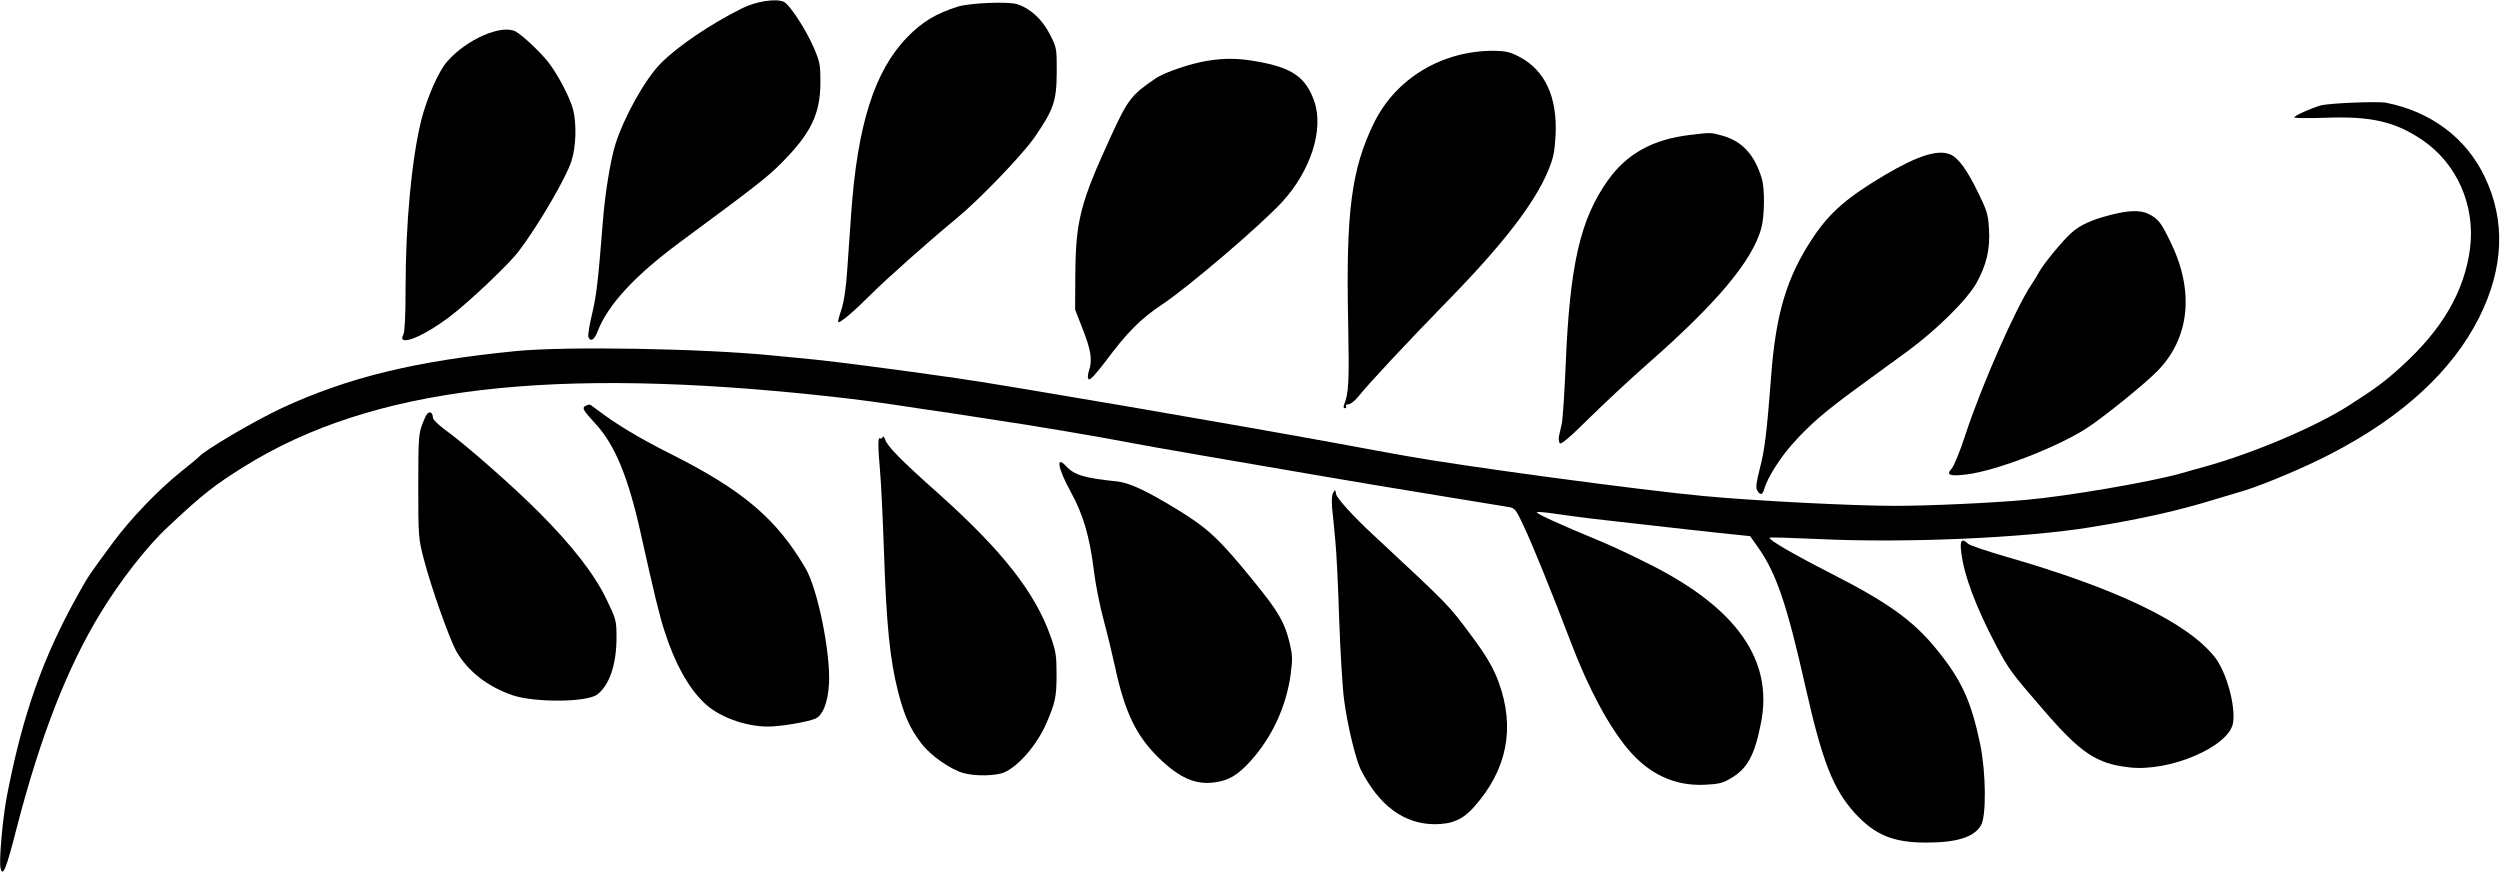
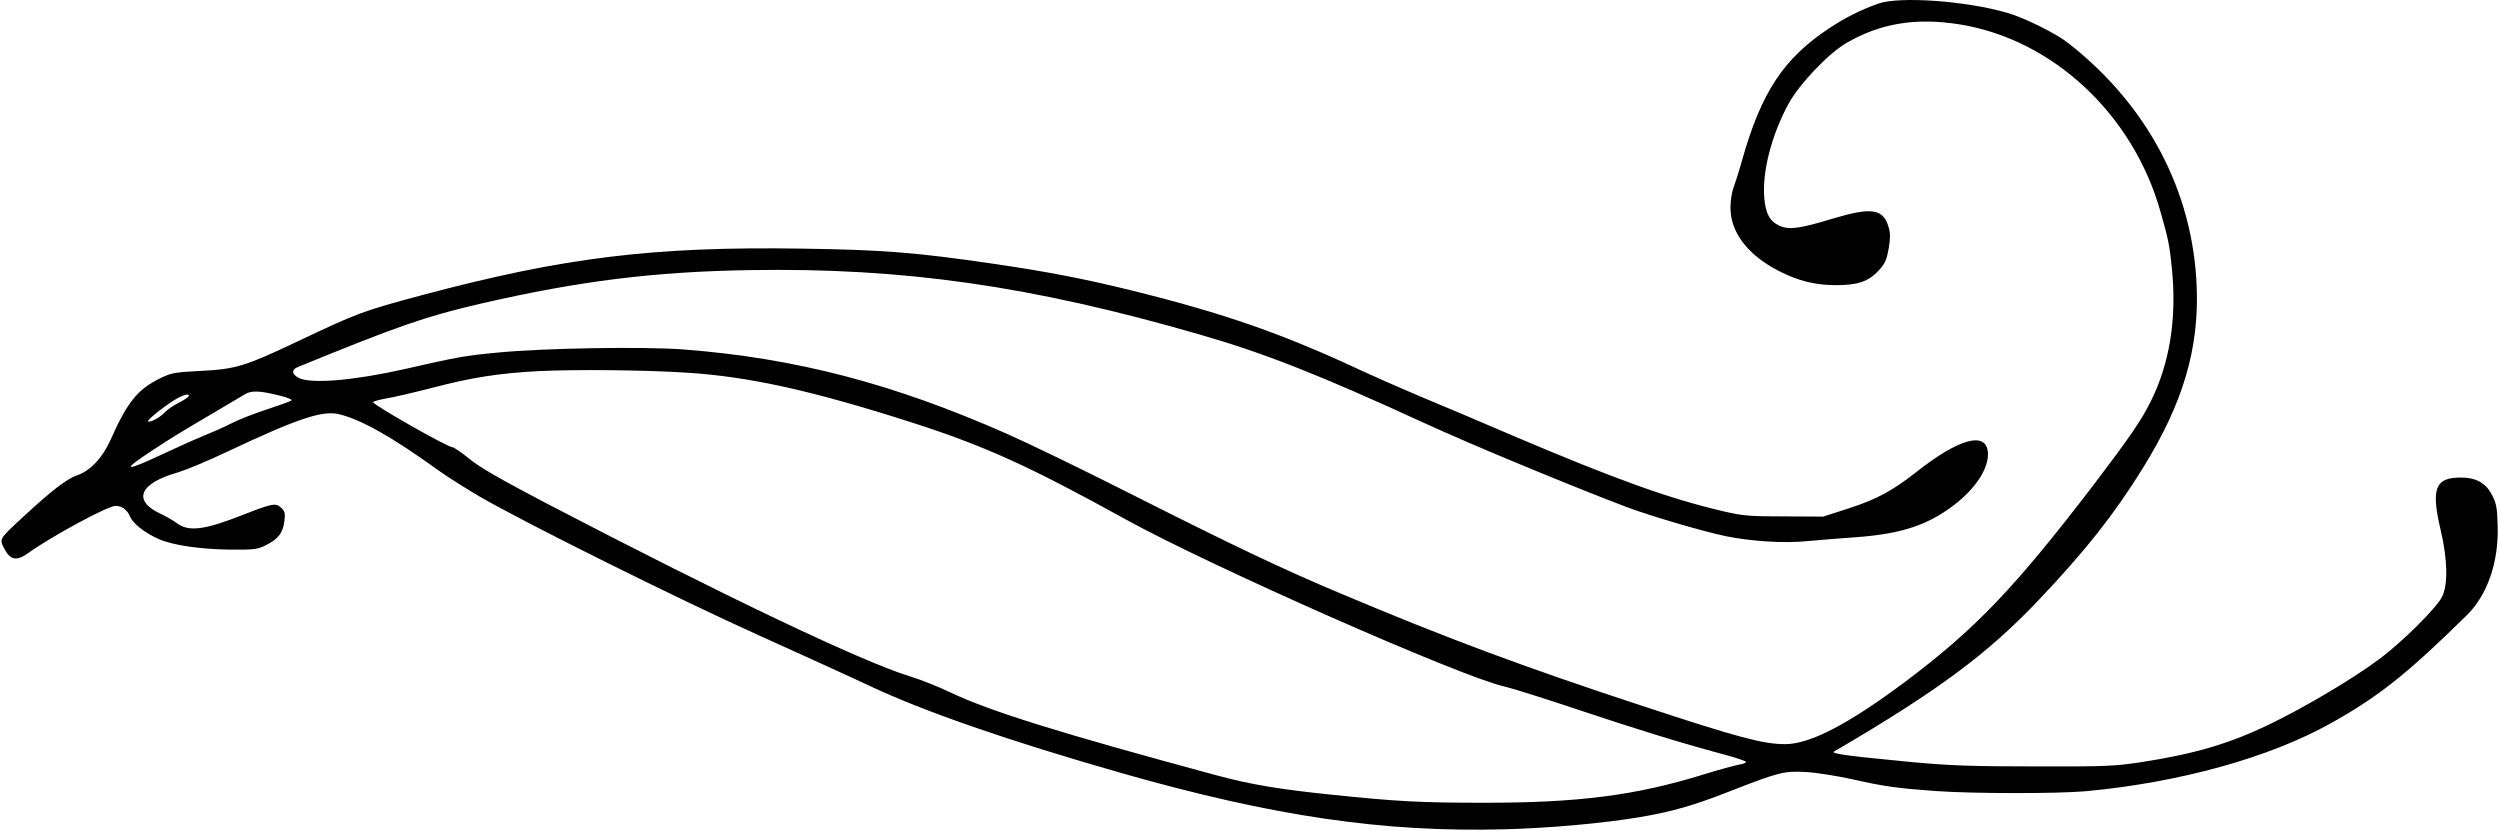
- <svg xmlns="http://www.w3.org/2000/svg" id="svg36" preserveAspectRatio="xMidYMid meet" viewBox="0 0 1280 447" height="447pt" width="1280pt" version="1.0">
-   <defs id="defs40" />
-   <g id="g34" stroke="none" fill="#000000" transform="matrix(-0.1,0,0,-0.1,1279.654,447)">
-     <path id="path4" d="m 8784,4461 c -30,-13 -114,-142 -155,-237 -31,-73 -33,-87 -33,-179 1,-159 49,-258 199,-409 71,-72 130,-118 520,-406 229,-169 369,-320 421,-455 17,-45 37,-58 48,-30 3,9 -5,61 -19,118 -23,98 -31,170 -55,472 -11,143 -39,315 -64,395 -43,138 -151,333 -232,415 -84,86 -255,202 -416,282 -71,36 -173,52 -214,34 z" />
-     <path id="path6" d="m 7590,4449 c -67,-21 -128,-76 -168,-153 -36,-71 -36,-71 -36,-196 1,-149 16,-191 115,-335 65,-92 279,-315 399,-414 147,-121 360,-311 441,-392 87,-87 156,-145 164,-138 2,2 -5,31 -16,63 -13,38 -24,109 -30,200 -5,77 -14,206 -20,286 -32,462 -120,738 -289,911 -76,78 -147,120 -257,155 -61,19 -256,27 -303,13 z" />
-     <path id="path8" d="m 10155,4308 c -35,-20 -122,-102 -163,-153 -51,-64 -115,-187 -130,-247 -18,-73 -15,-187 8,-260 26,-86 174,-338 272,-466 51,-67 254,-259 349,-331 143,-109 276,-160 240,-93 -7,13 -11,99 -11,236 0,329 -31,661 -80,859 -28,113 -89,253 -133,302 -99,114 -281,193 -352,153 z" />
-     <path id="path10" d="m 5019,4180 c -133,-69 -197,-207 -187,-404 5,-85 11,-115 38,-180 70,-168 233,-379 519,-671 199,-204 400,-419 450,-482 19,-24 43,-43 53,-43 11,0 16,-4 13,-10 -3,-5 -1,-10 5,-10 8,0 9,7 5,18 -24,57 -27,118 -21,422 12,566 -17,785 -132,1020 -112,229 -349,371 -615,370 -59,-1 -82,-6 -128,-30 z" />
-     <path id="path12" d="m 6365,4156 c -184,-32 -253,-80 -297,-203 -51,-144 17,-357 164,-517 106,-116 477,-433 613,-524 112,-74 180,-143 291,-292 51,-67 80,-98 86,-92 7,7 6,23 -2,47 -17,52 -9,105 35,215 l 37,95 -1,170 c -2,287 -24,373 -186,725 -82,179 -103,206 -223,287 -45,32 -184,79 -269,92 -88,14 -156,13 -248,-3 z" />
-     <path id="path14" d="M 580,3944 C 351,3899 170,3764 75,3565 c -108,-225 -98,-468 28,-720 138,-275 394,-510 762,-700 131,-68 336,-154 438,-186 34,-10 100,-30 147,-44 190,-59 386,-103 640,-144 341,-56 953,-82 1393,-61 137,6 251,10 253,7 9,-9 -124,-86 -318,-185 -288,-147 -416,-239 -533,-382 -131,-160 -180,-266 -227,-490 -30,-145 -32,-370 -4,-416 36,-61 125,-88 281,-88 168,0 262,39 364,150 112,123 168,266 255,654 95,420 148,576 243,710 l 39,55 165,17 c 90,10 247,27 349,39 102,11 237,27 300,34 63,8 148,19 187,25 40,6 81,10 90,8 16,-3 -114,-62 -327,-150 -52,-21 -166,-75 -253,-119 -443,-223 -630,-490 -567,-809 33,-169 70,-236 158,-287 37,-22 61,-28 132,-31 151,-7 284,54 391,182 99,118 203,311 294,551 103,270 192,488 238,587 42,90 47,97 79,102 18,3 175,29 348,57 173,28 443,73 600,100 157,27 429,74 605,104 176,30 354,62 395,70 139,27 483,86 715,120 127,20 273,42 325,49 248,38 317,47 485,66 1432,157 2347,48 3000,-358 154,-96 212,-141 391,-309 107,-99 245,-276 346,-442 170,-278 308,-633 428,-1096 55,-216 73,-260 84,-208 8,39 -11,254 -33,368 -81,420 -186,715 -369,1040 -46,84 -56,97 -176,260 -89,120 -229,266 -346,360 -47,37 -87,71 -90,74 -28,35 -286,186 -427,252 -340,157 -680,240 -1193,291 -255,26 -956,14 -1320,-22 -52,-5 -149,-15 -215,-21 -109,-11 -427,-52 -725,-95 -235,-33 -1433,-239 -1950,-334 -146,-27 -303,-56 -350,-64 -286,-52 -1213,-177 -1530,-206 -253,-24 -762,-50 -976,-50 -171,0 -503,15 -674,31 -213,19 -630,91 -785,134 -33,10 -89,25 -125,35 -249,69 -568,204 -740,314 -136,87 -186,124 -268,199 -211,191 -323,385 -352,604 -28,220 66,435 244,556 139,94 261,123 496,114 88,-3 160,-2 160,2 0,8 -85,47 -135,61 -42,12 -292,22 -335,14 z" />
-     <path id="path16" d="m 3980,3776 c -103,-28 -168,-99 -204,-221 -16,-52 -14,-194 3,-255 48,-169 229,-384 591,-701 85,-75 217,-198 294,-274 101,-100 141,-133 147,-124 4,8 6,23 4,34 -3,11 -9,41 -15,67 -5,25 -14,163 -20,305 -21,507 -74,740 -216,940 -97,136 -229,209 -419,232 -107,13 -108,13 -165,-3 z" />
-     <path id="path18" d="m 2808,3678 c -40,-19 -84,-80 -140,-195 -45,-92 -51,-112 -55,-185 -7,-102 13,-185 63,-275 48,-87 202,-239 351,-349 67,-49 183,-134 259,-189 167,-122 245,-189 333,-288 65,-73 128,-173 144,-229 9,-33 22,-36 37,-8 8,14 4,42 -14,112 -25,94 -36,190 -57,463 -24,331 -81,519 -218,723 -84,125 -174,203 -365,316 -171,101 -275,133 -338,104 z" />
-     <path id="path20" d="m 1795,3374 c -49,-25 -62,-42 -109,-138 -126,-253 -102,-495 64,-665 62,-64 266,-229 356,-289 148,-98 466,-222 621,-241 89,-11 108,-3 76,31 -11,13 -42,88 -68,168 -83,254 -259,654 -340,774 -14,20 -31,49 -39,64 -20,38 -121,161 -164,199 -47,42 -105,68 -203,93 -93,24 -154,25 -194,4 z" />
-     <path id="path22" d="m 9735,2369 c -95,-72 -213,-143 -366,-220 -374,-187 -548,-334 -697,-589 -62,-106 -128,-431 -120,-590 5,-95 32,-164 71,-180 41,-17 179,-40 241,-40 120,0 258,52 331,125 80,79 145,197 198,360 26,79 53,189 122,500 65,294 134,460 235,568 63,68 70,81 44,91 -20,7 -12,10 -59,-25 z" />
-     <path id="path24" d="m 10587,2354 c -4,-4 -7,-14 -7,-23 0,-9 -27,-35 -59,-59 -107,-77 -354,-294 -486,-427 -171,-172 -282,-315 -345,-446 -48,-100 -50,-107 -50,-193 0,-137 36,-245 99,-292 53,-40 317,-42 432,-4 129,44 230,123 289,225 35,63 128,324 166,470 28,108 29,115 29,375 0,244 -2,269 -21,319 -20,53 -33,69 -47,55 z" />
-     <path id="path26" d="m 8265,2221 c -11,-36 -80,-106 -271,-276 -328,-293 -497,-508 -576,-732 -28,-78 -31,-100 -31,-198 0,-111 6,-142 52,-248 47,-109 143,-221 217,-252 43,-18 150,-20 208,-3 67,19 167,89 214,150 60,78 90,146 122,273 40,159 58,338 70,695 6,173 15,362 20,420 12,135 12,183 1,176 -5,-4 -11,0 -14,6 -2,7 -7,2 -12,-11 z" />
-     <path id="path28" d="m 7339,2084 c -42,-46 -95,-62 -263,-79 -62,-7 -146,-46 -301,-140 -163,-99 -222,-154 -404,-379 -119,-146 -152,-203 -177,-306 -15,-63 -16,-84 -6,-161 23,-167 95,-323 207,-447 66,-72 110,-98 184,-108 97,-13 179,23 284,125 115,112 174,233 223,460 14,64 40,173 59,243 19,70 42,183 50,250 23,184 55,293 121,413 64,116 76,186 23,129 z" />
-     <path id="path30" d="m 5959,1958 c -1,-5 -2,-12 -3,-17 -3,-21 -89,-116 -192,-211 -396,-369 -381,-353 -507,-523 -70,-94 -108,-159 -134,-231 -85,-233 -43,-447 126,-637 57,-65 113,-89 203,-89 156,1 284,96 376,277 27,52 71,234 87,362 8,58 19,243 25,411 5,168 14,350 20,405 5,55 12,128 16,162 3,37 2,69 -5,80 -6,10 -11,15 -12,11 z" />
-     <path id="path32" d="m 2720,1686 c -8,-8 -94,-37 -190,-65 -568,-163 -931,-337 -1072,-514 -61,-76 -110,-255 -94,-341 23,-120 325,-249 530,-225 169,19 248,72 440,294 166,192 177,206 246,337 101,193 162,355 175,471 8,61 -3,74 -35,43 z" />
+ <svg xmlns="http://www.w3.org/2000/svg" version="1.0" width="1280pt" height="425pt" viewBox="0 0 1280 425" preserveAspectRatio="xMidYMid meet">
+   <g transform="translate(0,425) scale(0.1,-0.1)" fill="#000000" stroke="none">
+     <path d="M9615 4231 c-91 -33 -169 -72 -250 -126 -232 -154 -346 -325 -444 -670 -17 -61 -38 -127 -46 -148 -8 -20 -15 -66 -15 -101 0 -126 89 -242 247 -323 99 -51 186 -73 294 -73 111 0 166 19 217 74 34 37 41 54 52 113 9 55 9 80 -1 112 -27 92 -87 101 -281 43 -174 -53 -227 -60 -277 -38 -50 23 -71 62 -78 144 -11 134 38 323 125 482 55 100 202 255 294 309 174 102 358 132 582 96 477 -77 888 -461 1028 -960 41 -143 47 -174 59 -300 24 -250 -13 -477 -109 -670 -48 -97 -110 -187 -294 -429 -401 -524 -603 -736 -960 -1004 -291 -218 -490 -322 -618 -322 -113 0 -240 34 -732 196 -606 199 -1003 347 -1548 577 -293 123 -547 244 -1080 513 -239 121 -520 257 -625 303 -584 258 -1084 388 -1658 432 -202 15 -709 7 -947 -16 -172 -16 -212 -24 -475 -84 -261 -59 -483 -78 -545 -46 -36 18 -39 42 -7 55 515 211 659 261 941 326 505 116 886 163 1373 171 789 13 1441 -80 2303 -329 336 -97 613 -206 1157 -456 235 -108 729 -313 1031 -428 120 -45 391 -125 507 -149 133 -27 301 -38 425 -25 63 6 176 15 250 20 224 17 359 61 493 163 113 86 181 191 175 270 -8 111 -149 72 -368 -101 -118 -93 -200 -138 -345 -185 l-130 -42 -200 1 c-181 0 -211 3 -315 27 -276 65 -549 163 -1071 385 -167 72 -385 164 -484 205 -99 42 -229 99 -289 127 -408 191 -708 296 -1191 415 -230 57 -433 96 -702 135 -390 57 -560 71 -974 77 -762 12 -1224 -45 -1944 -237 -309 -83 -331 -91 -635 -235 -276 -131 -322 -145 -502 -154 -136 -7 -151 -10 -210 -39 -114 -56 -166 -121 -252 -314 -41 -92 -104 -159 -172 -182 -52 -17 -137 -84 -276 -213 -125 -116 -122 -111 -95 -164 30 -57 63 -63 121 -21 123 88 408 242 448 242 32 0 59 -20 74 -55 15 -36 76 -84 147 -115 72 -32 213 -52 362 -54 131 -1 143 1 189 24 61 31 84 61 92 121 5 40 3 50 -15 68 -28 28 -46 24 -197 -35 -200 -79 -280 -88 -341 -41 -14 11 -52 33 -84 48 -142 67 -104 155 91 210 40 12 157 60 259 109 357 168 482 210 568 189 112 -27 270 -116 503 -284 47 -34 144 -95 215 -137 239 -138 1015 -524 1435 -713 228 -103 481 -218 561 -256 280 -132 713 -282 1294 -448 776 -221 1336 -303 1955 -287 237 6 509 31 694 62 167 28 281 61 461 132 254 99 280 106 395 99 52 -3 156 -20 230 -36 168 -38 235 -47 429 -61 199 -14 624 -14 771 -1 482 45 939 172 1254 348 244 136 392 254 696 553 106 104 164 274 158 458 -2 91 -7 115 -28 156 -32 63 -82 91 -161 91 -131 0 -153 -56 -103 -268 36 -152 39 -284 6 -345 -31 -59 -207 -233 -322 -318 -124 -93 -370 -240 -545 -325 -211 -104 -392 -158 -670 -201 -138 -21 -183 -23 -545 -22 -329 0 -434 4 -630 22 -324 31 -418 43 -400 54 534 312 789 502 1051 779 239 252 383 435 529 670 207 333 290 613 277 934 -20 488 -252 927 -657 1244 -63 50 -227 131 -315 156 -213 61 -551 85 -660 46z m-6100 -1889 c320 -20 644 -92 1150 -254 374 -120 600 -222 1100 -498 433 -239 1714 -805 1938 -855 40 -9 207 -62 372 -117 299 -100 525 -170 748 -230 64 -17 117 -35 117 -39 0 -5 -17 -11 -37 -14 -21 -4 -102 -26 -180 -50 -349 -108 -643 -146 -1134 -145 -308 0 -435 6 -769 41 -267 27 -420 53 -590 99 -800 216 -1160 328 -1360 423 -63 30 -155 67 -205 82 -247 75 -944 407 -1860 884 -244 128 -349 188 -402 232 -40 32 -79 59 -86 59 -25 0 -407 217 -407 231 0 4 30 12 68 19 37 6 144 31 237 55 204 53 338 74 545 85 188 9 537 6 755 -8z m-2077 -119 c35 -9 59 -19 55 -23 -4 -4 -60 -24 -123 -45 -62 -20 -145 -52 -182 -71 -37 -19 -100 -47 -140 -63 -40 -16 -136 -59 -213 -95 -200 -94 -218 -89 -58 16 111 73 148 95 323 198 69 41 139 82 155 92 34 20 76 18 183 -9z m-473 -3 c-4 -6 -27 -21 -53 -34 -26 -13 -56 -34 -67 -46 -24 -26 -72 -53 -87 -48 -12 4 99 91 154 121 36 19 63 23 53 7z" />
  </g>
</svg>
